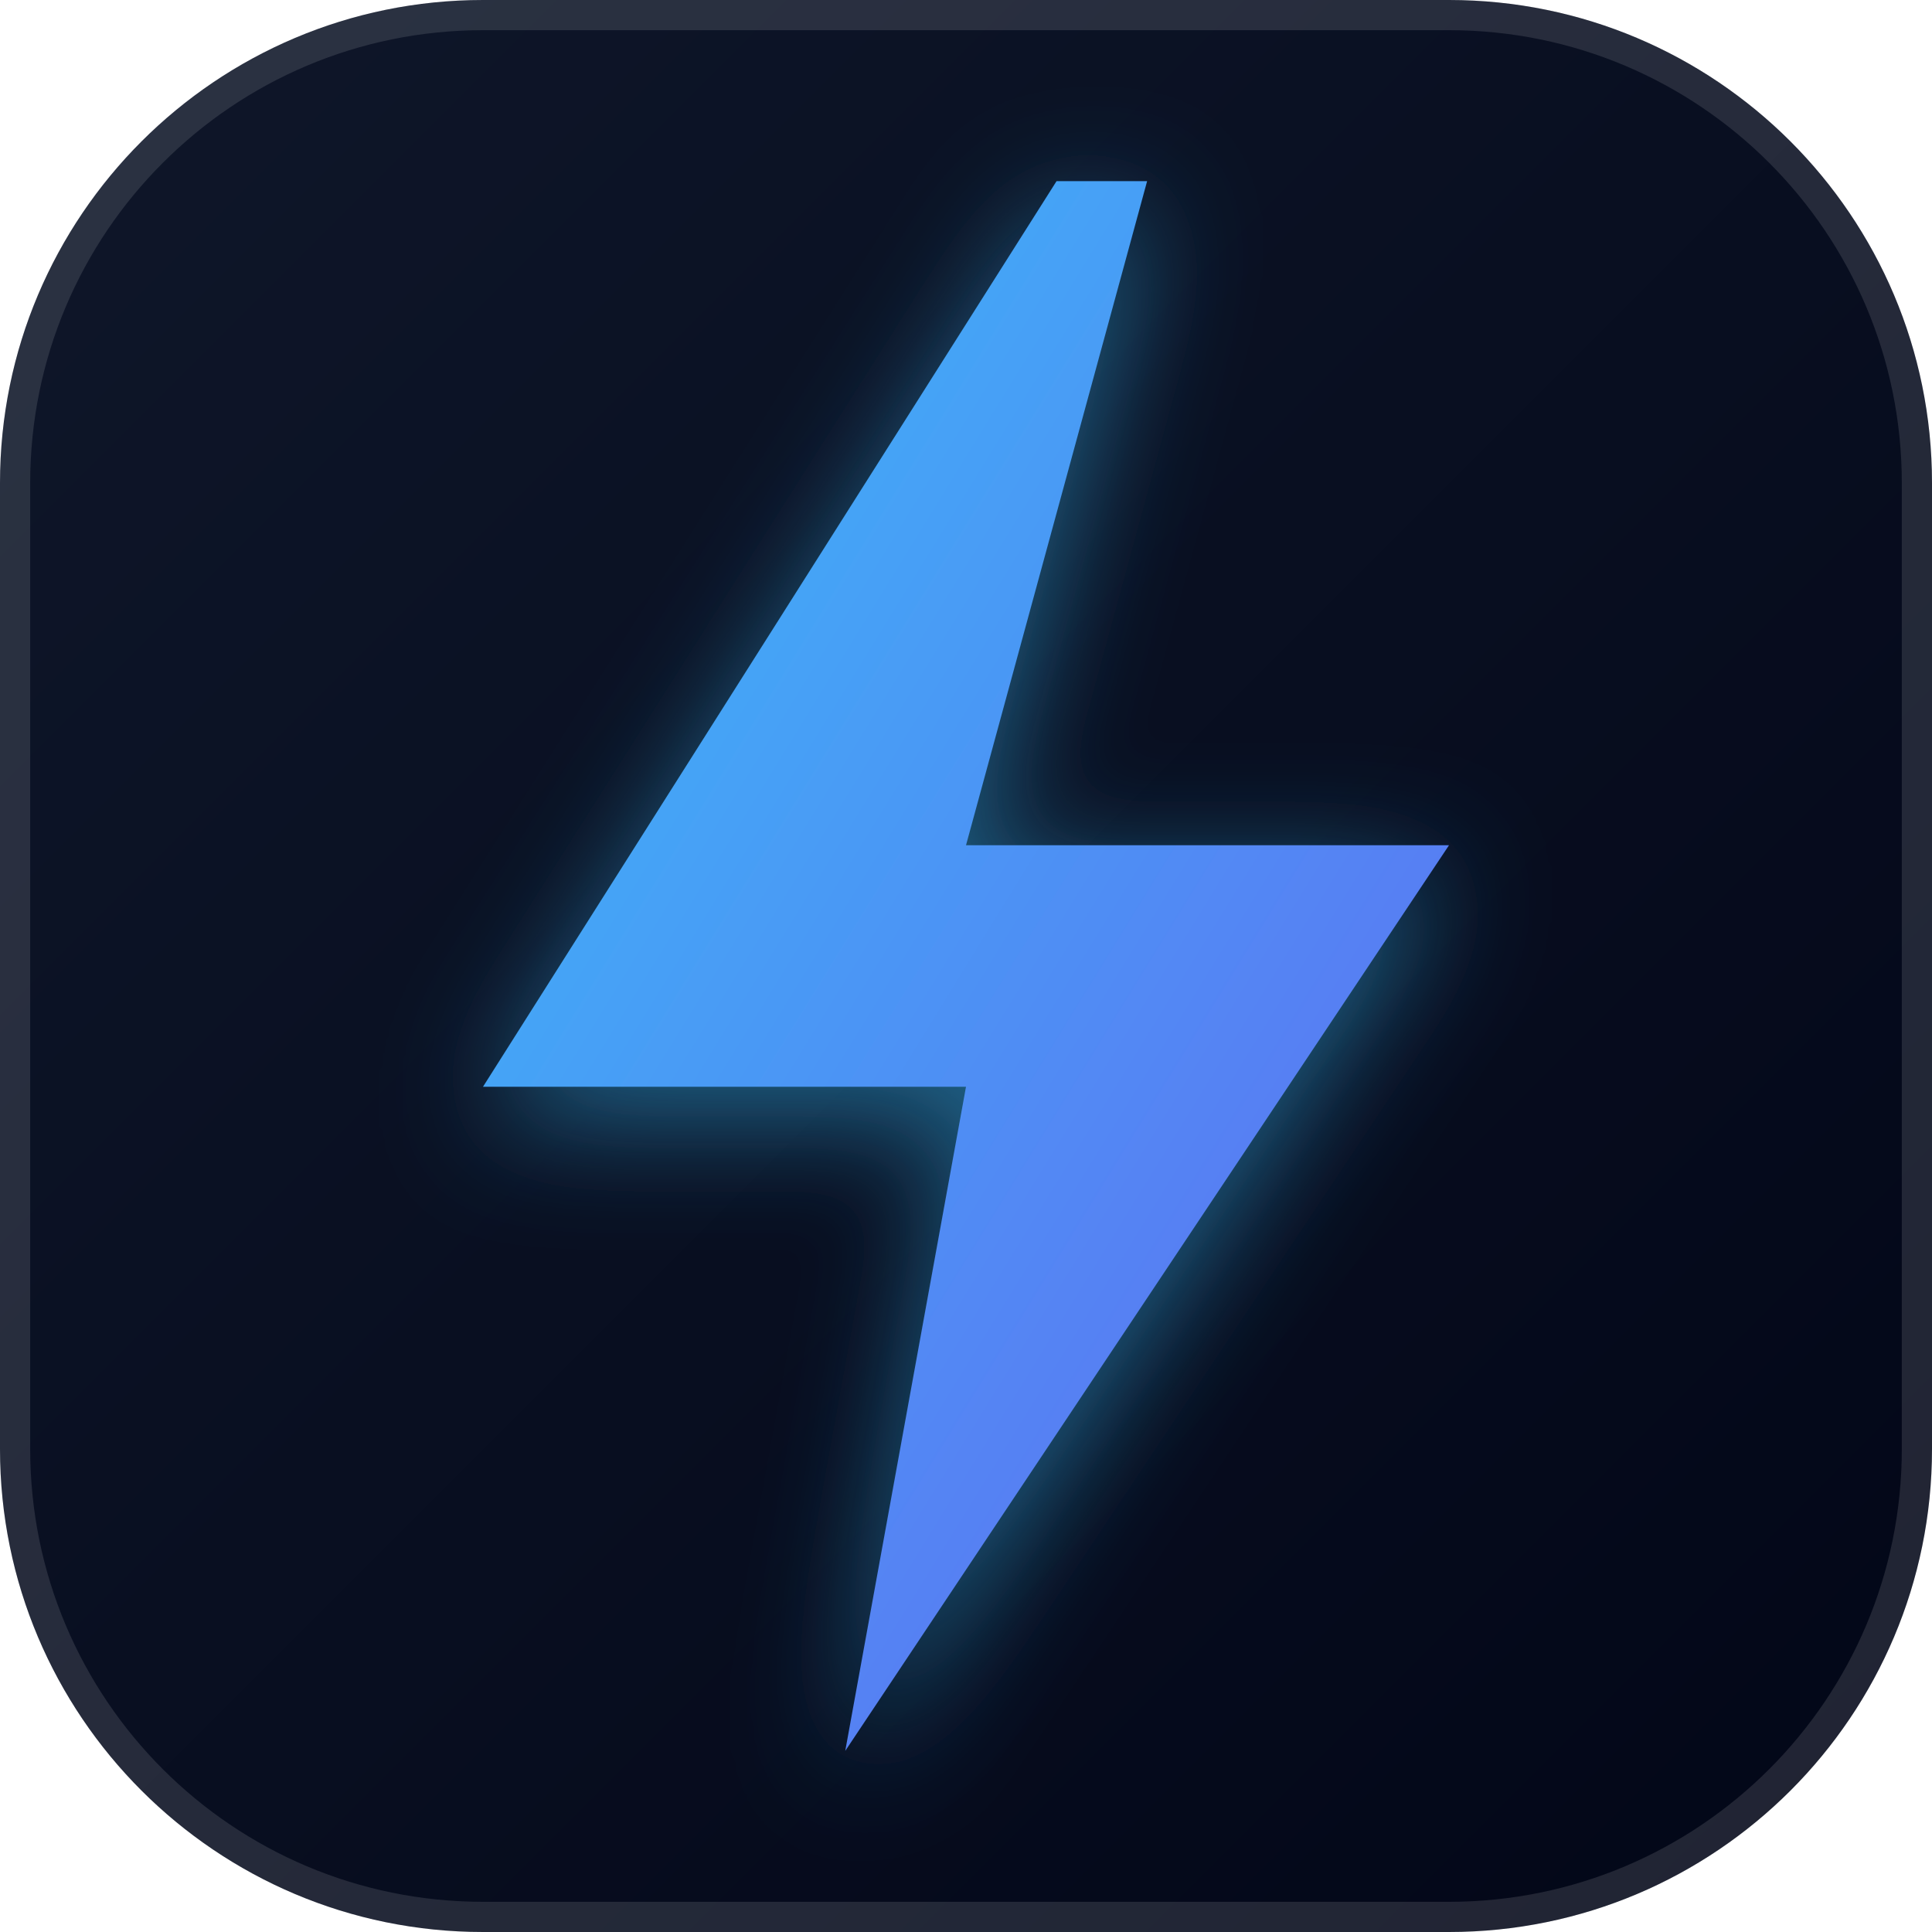
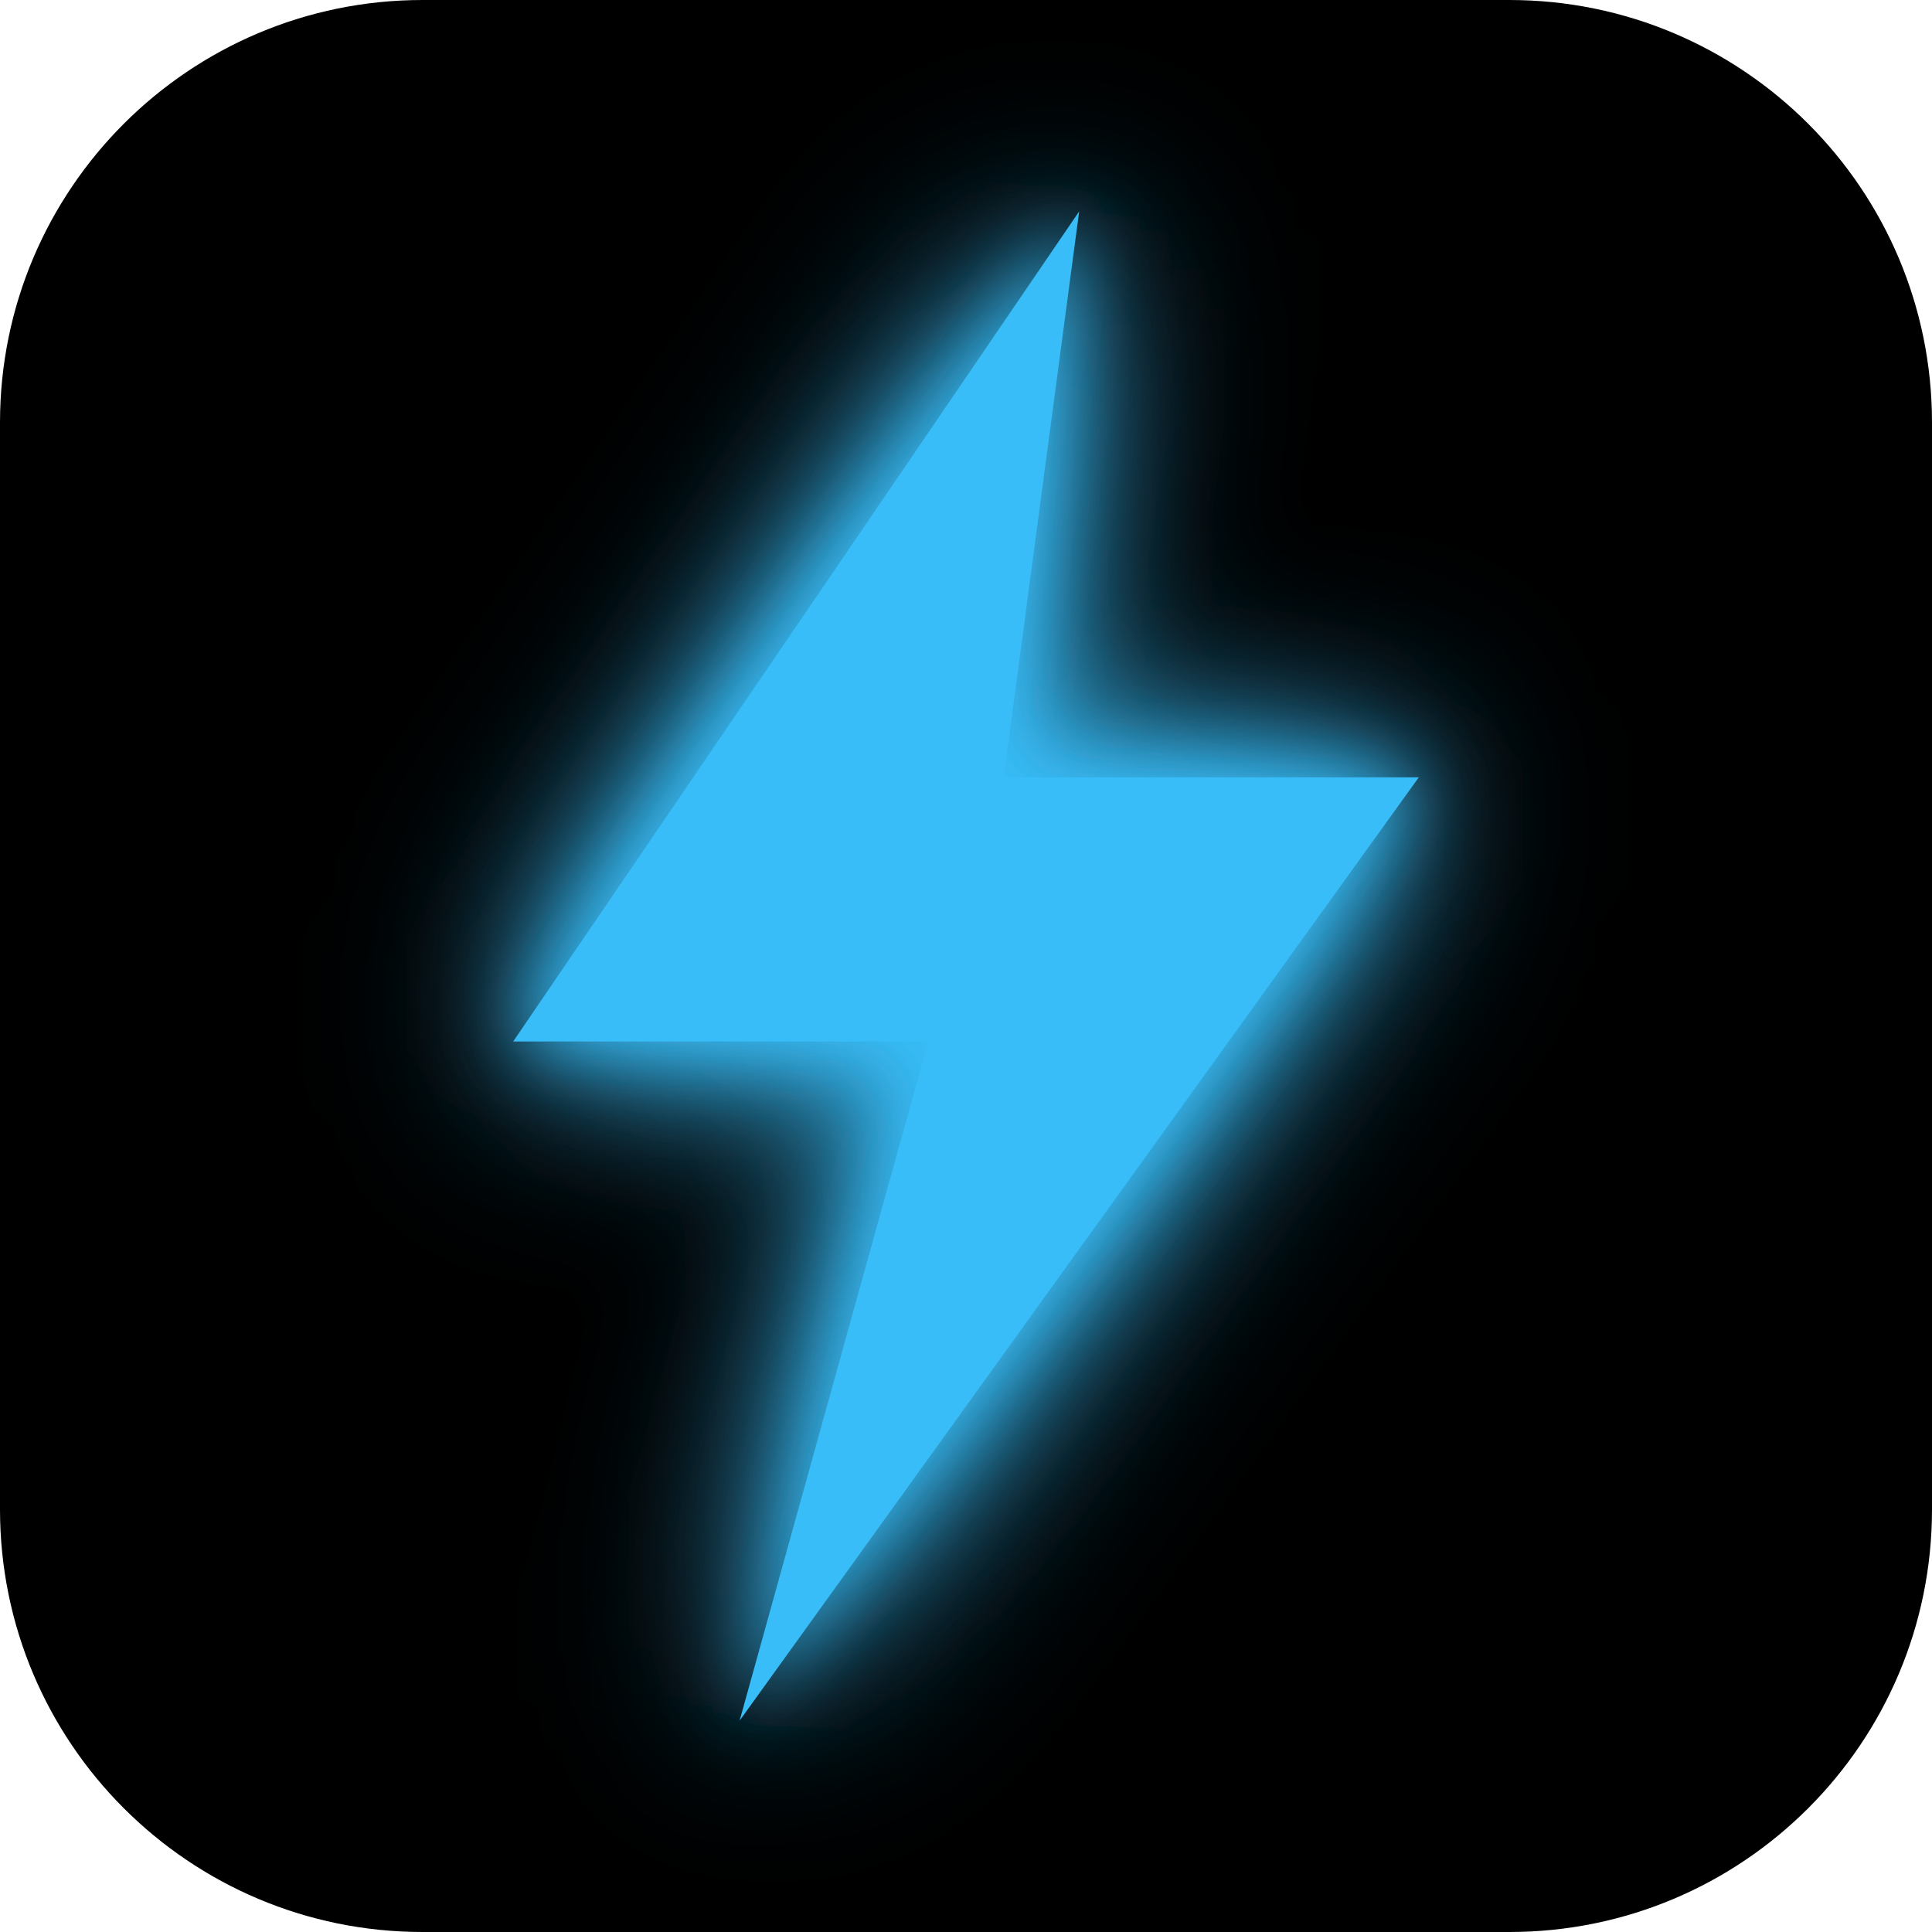
- <svg xmlns="http://www.w3.org/2000/svg" viewBox="0 0 512 512" width="100%" height="100%">
+ <svg xmlns="http://www.w3.org/2000/svg" viewBox="0 0 512 512">
+   <rect width="512" height="512" rx="112" fill="#000000" />
  <defs>
-     <linearGradient id="bgGrad" x1="0%" y1="0%" x2="100%" y2="100%">
-       <stop offset="0%" stop-color="#0f172a" />
-       <stop offset="100%" stop-color="#020617" />
-     </linearGradient>
-     <linearGradient id="boltGrad" x1="0%" y1="0%" x2="100%" y2="100%">
-       <stop offset="0%" stop-color="#38bdf8" />
-       <stop offset="100%" stop-color="#6366f1" />
-     </linearGradient>
-     <filter id="glow" x="-20%" y="-20%" width="140%" height="140%">
-       <feDropShadow dx="0" dy="8" stdDeviation="16" flood-color="#38bdf8" flood-opacity="0.5" />
+     <filter id="neonGlow" x="-50%" y="-50%" width="200%" height="200%">
+       <feGaussianBlur in="SourceGraphic" stdDeviation="10" result="blur1" />
+       <feGaussianBlur in="SourceGraphic" stdDeviation="20" result="blur2" />
+       <feGaussianBlur in="SourceGraphic" stdDeviation="30" result="blur3" />
+       <feMerge>
+         <feMergeNode in="blur3" />
+         <feMergeNode in="blur2" />
+         <feMergeNode in="blur1" />
+         <feMergeNode in="SourceGraphic" />
+       </feMerge>
    </filter>
  </defs>
-   <rect width="512" height="512" rx="128" fill="url(#bgGrad)" />
-   <rect width="504" height="504" x="4" y="4" rx="124" fill="none" stroke="rgba(255,255,255,0.12)" stroke-width="8" />
-   <path d="M280 48L128 288h128l-32 176 160-240H256l48-176z" fill="url(#boltGrad)" filter="url(#glow)" />
+   <path d="M286 56 L136 276 L246 276 L196 456 L376 206 L266 206 Z" fill="#38bdf8" filter="url(#neonGlow)" />
</svg>
